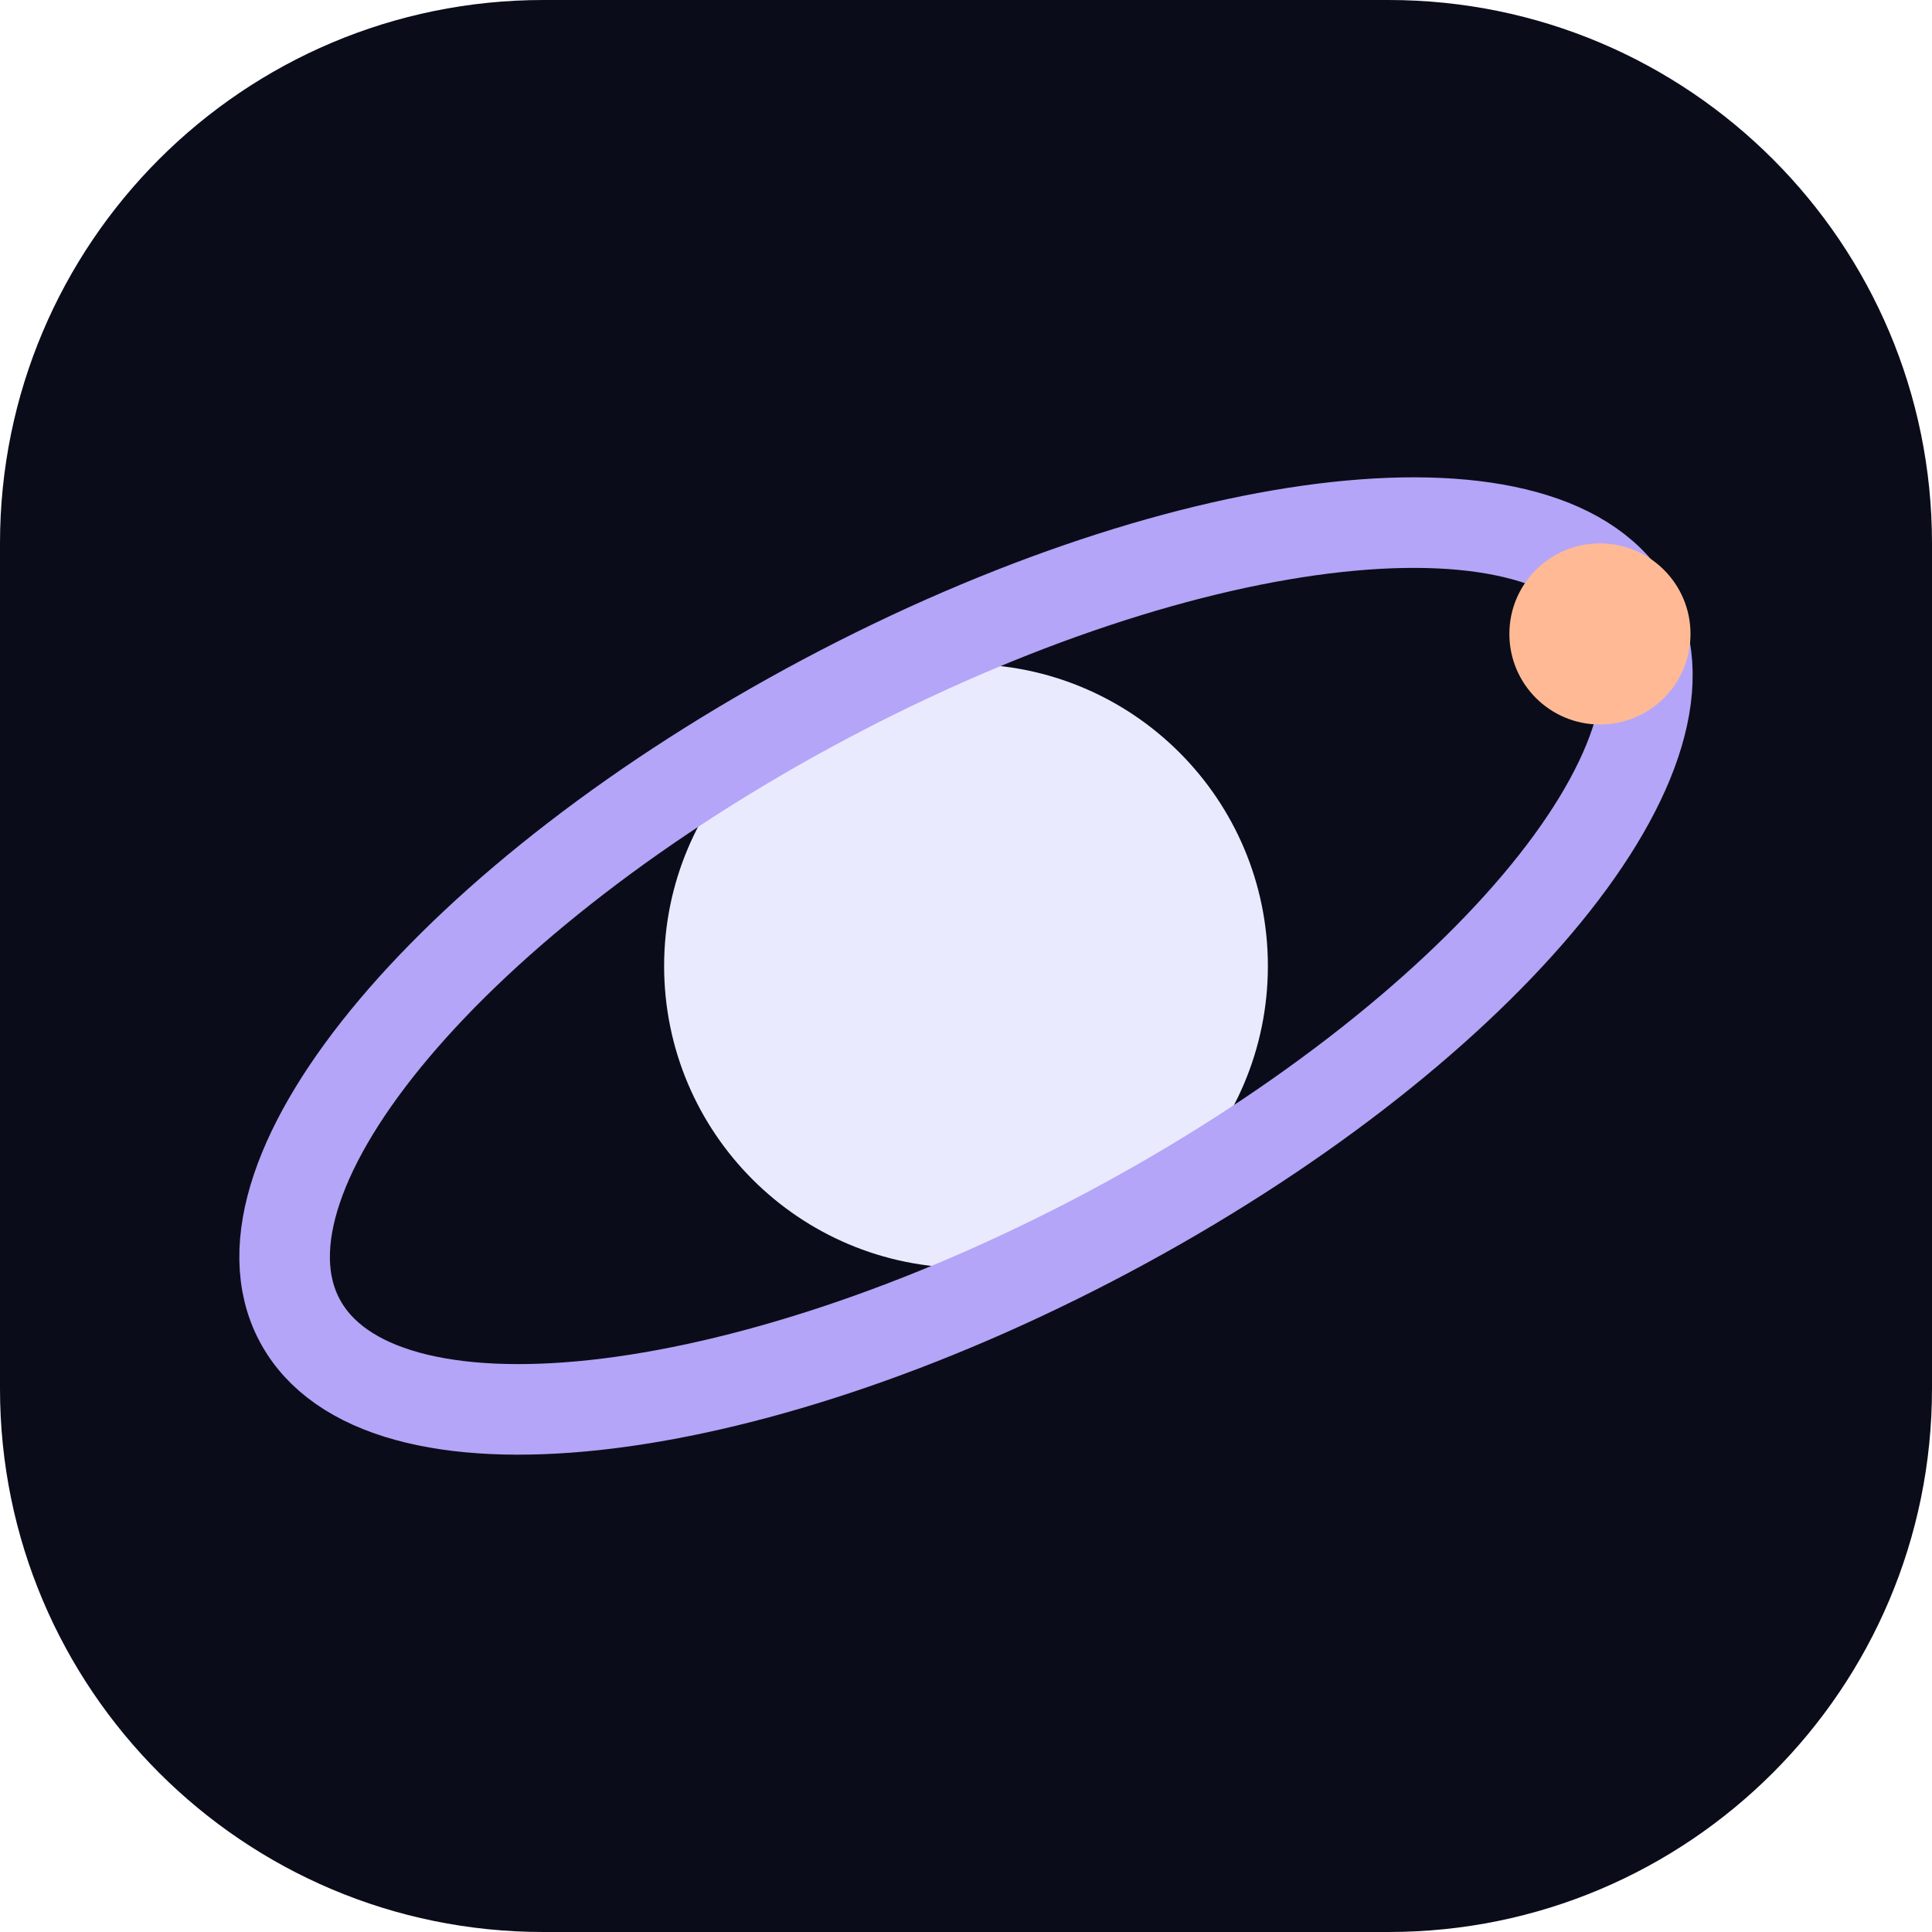
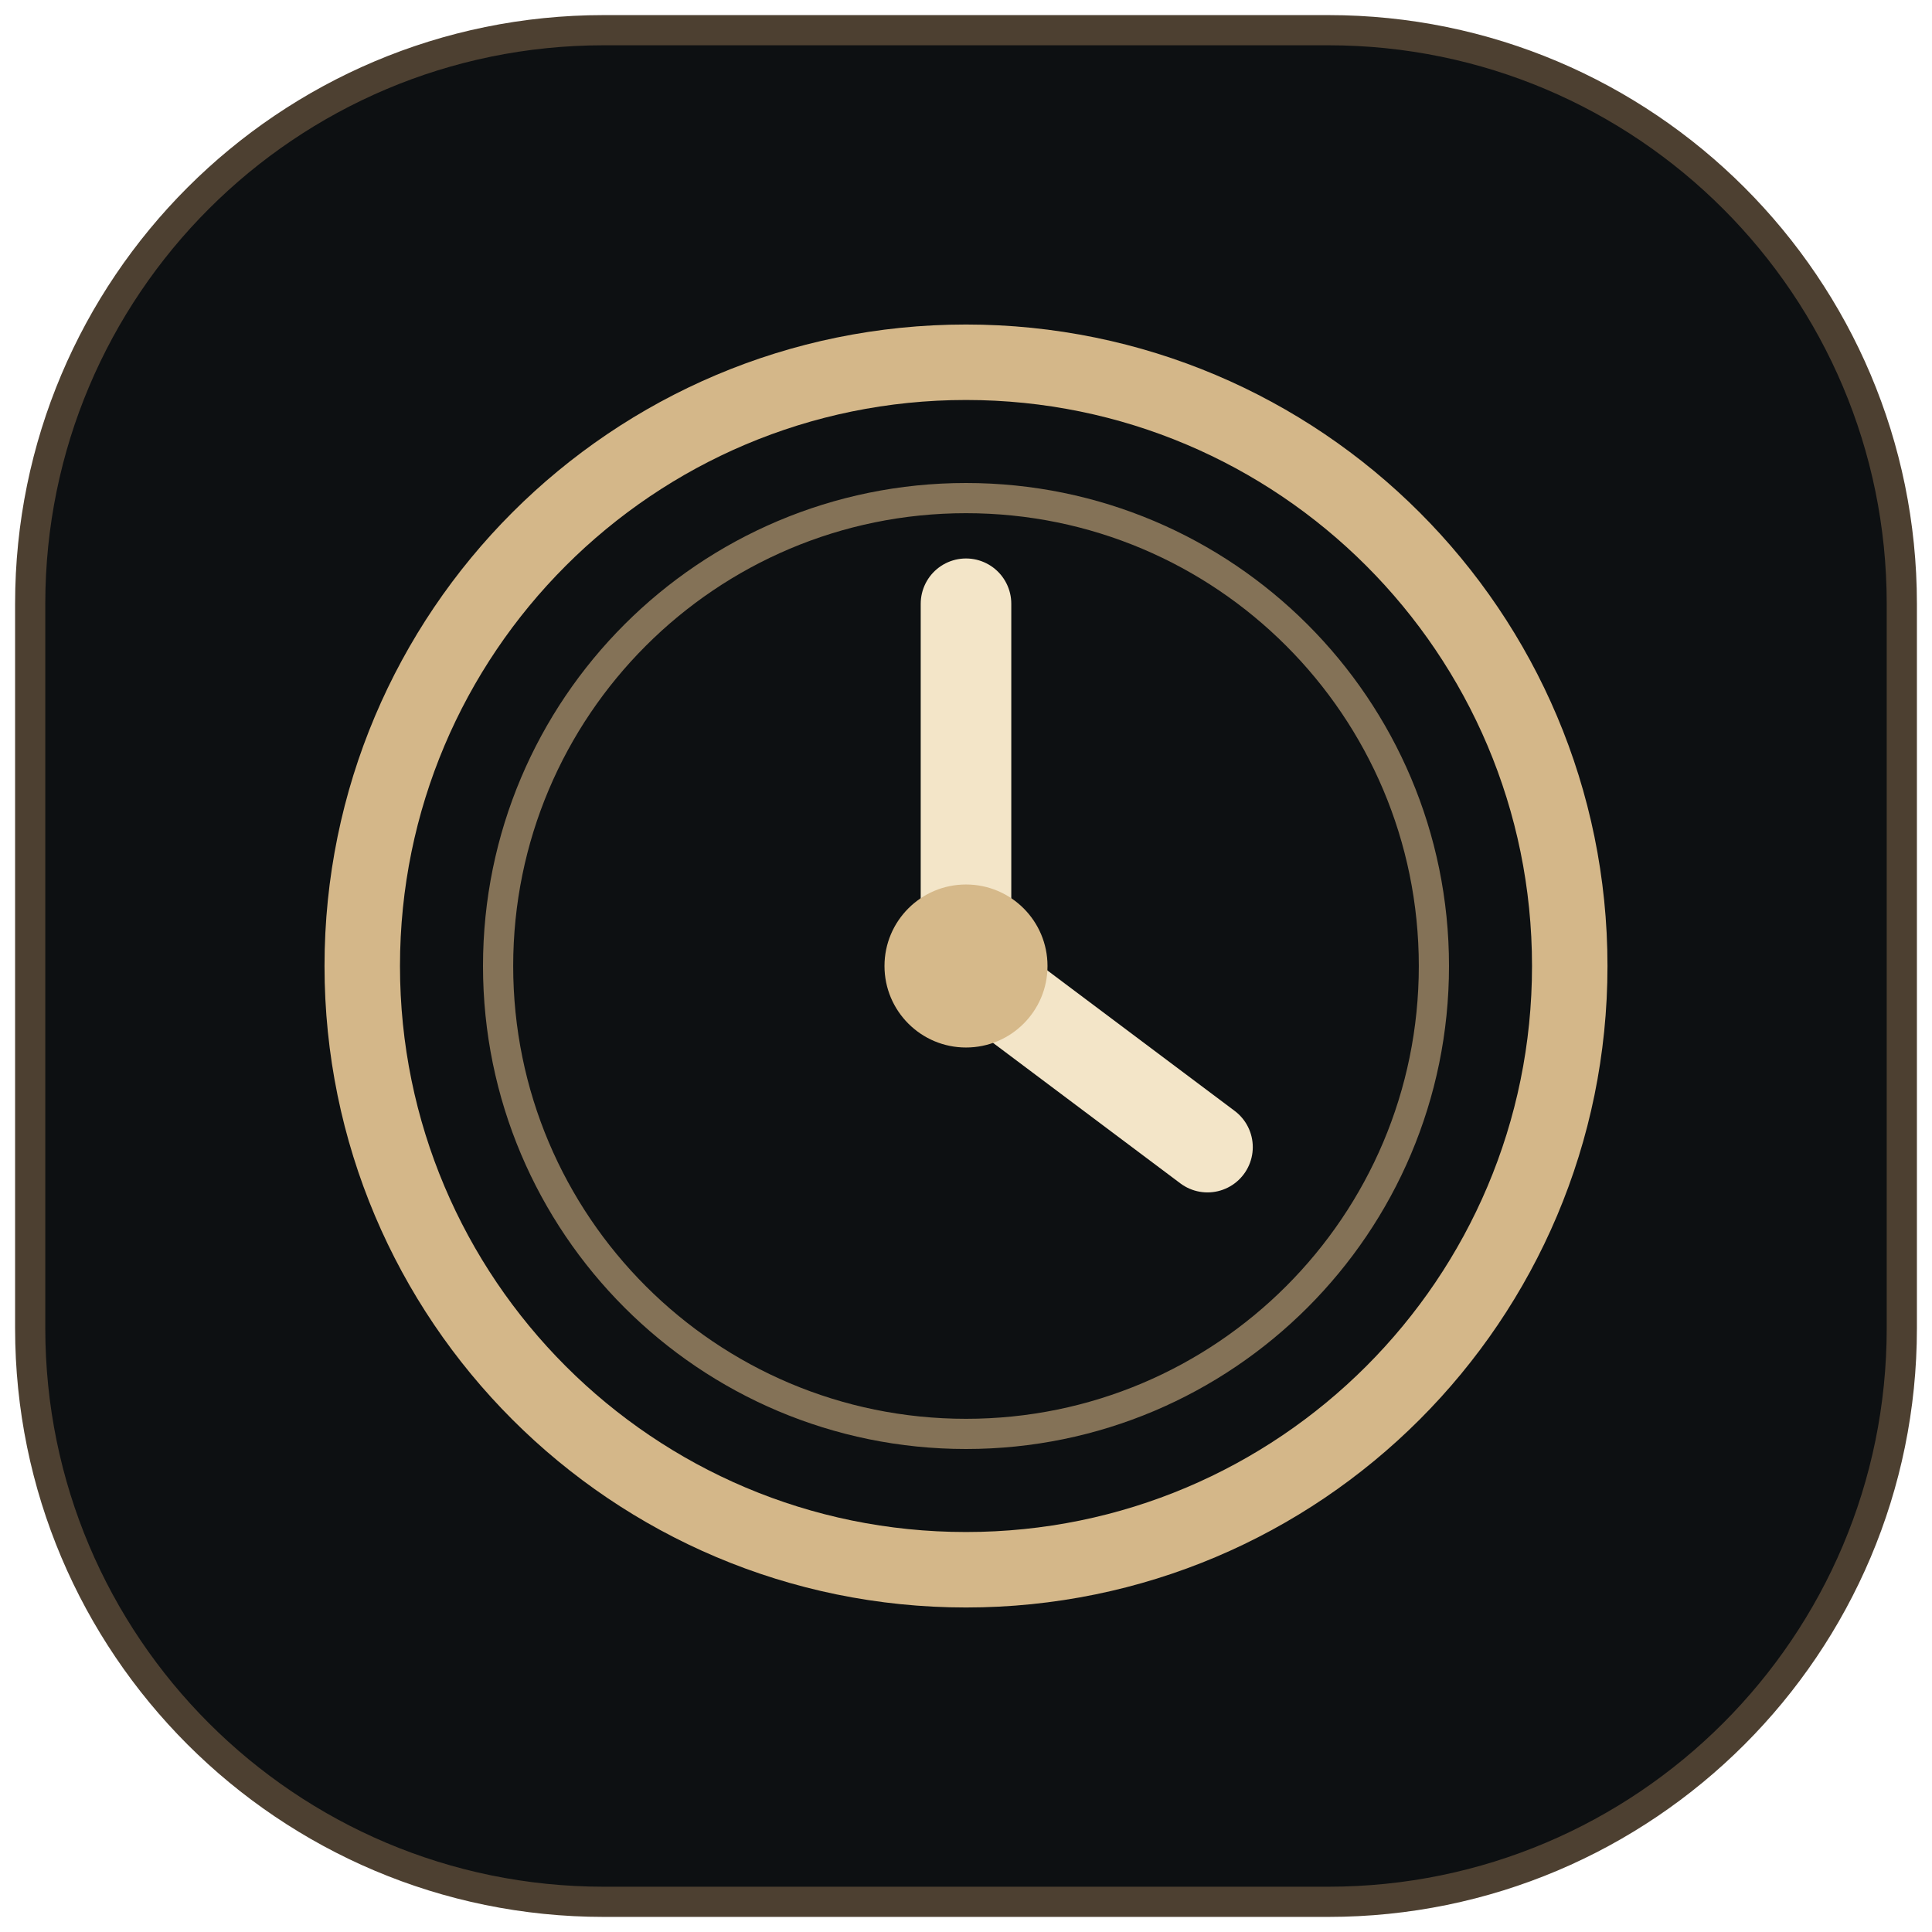
<svg xmlns="http://www.w3.org/2000/svg" viewBox="0 0 64 64">
-   <rect width="64" height="64" rx="18" fill="#0A0D19" />
-   <circle cx="32" cy="32" r="10" fill="#EAEAFF" />
-   <ellipse cx="32" cy="32" rx="25" ry="10" transform="rotate(-28 32 32)" fill="none" stroke="#B4A5F8" stroke-width="3" />
-   <circle cx="53" cy="21" r="3" fill="#FFBA95" />
+   <rect x="1" y="1" width="62" height="62" rx="19" fill="#0d1012" stroke="#4d4031" />
+   <circle cx="32" cy="32" r="20" fill="none" stroke="#d4b789" stroke-width="2.5" />
+   <circle cx="32" cy="32" r="15.5" fill="none" stroke="#847257" stroke-width="1" />
+   <path d="M32 20v12l8 6" stroke="#f3e5c8" stroke-width="3" stroke-linecap="round" stroke-linejoin="round" fill="none" />
+   <circle cx="32" cy="32" r="2.7" fill="#d6b98a" />
</svg>
